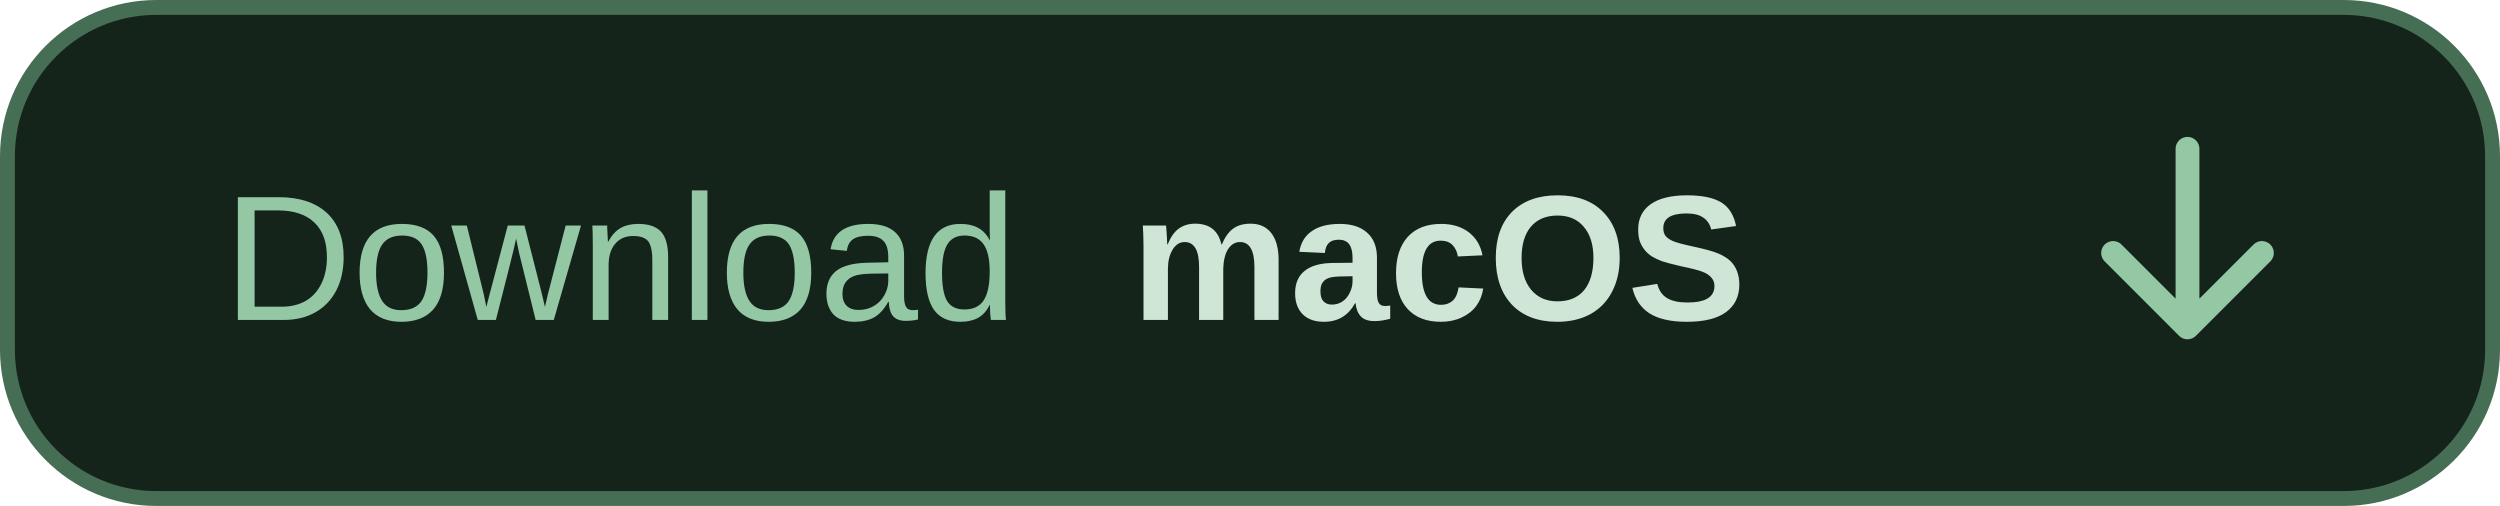
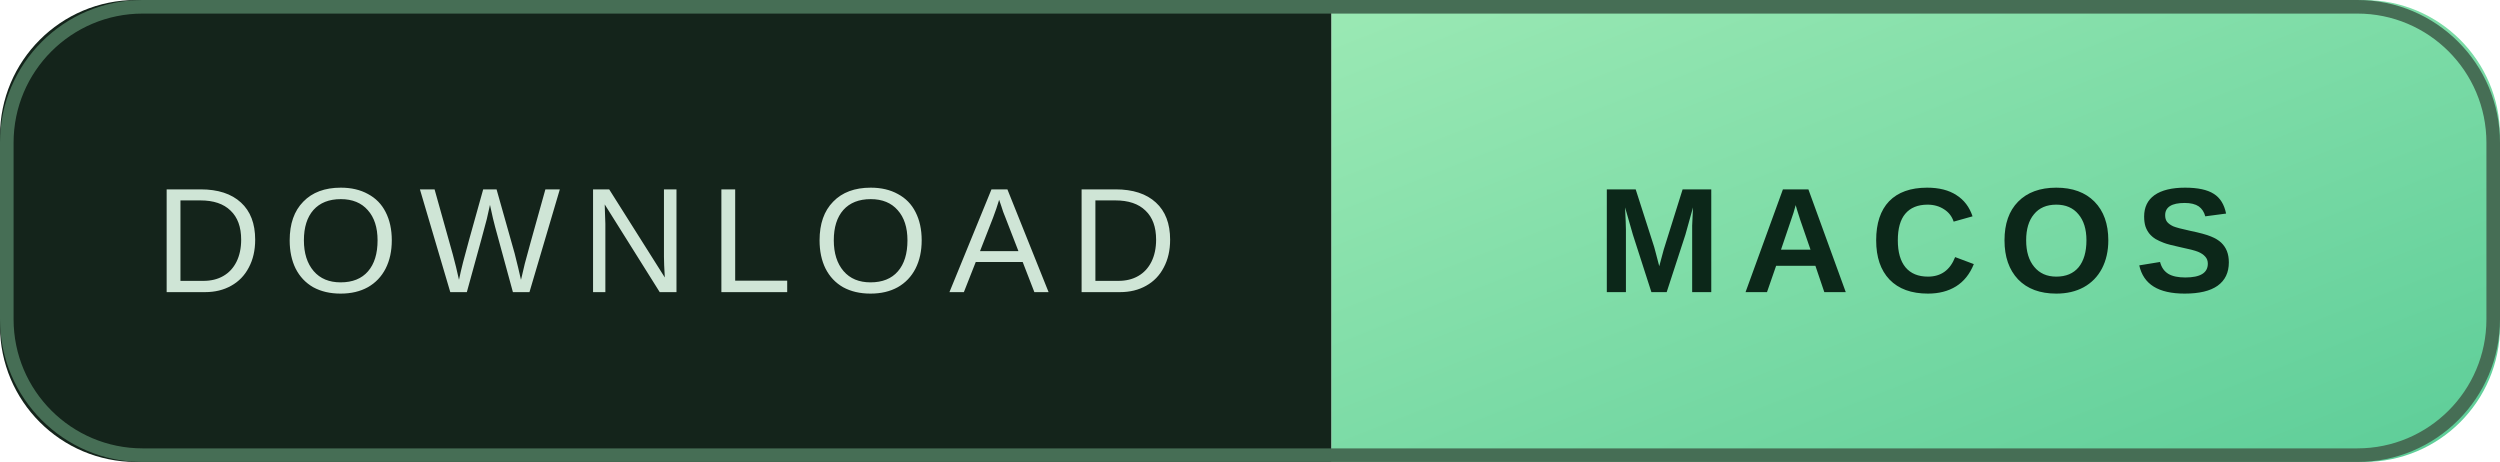
- <svg xmlns="http://www.w3.org/2000/svg" width="168" height="34" viewBox="0 0 168 34" role="img" aria-label="Download for macOS">
-   <rect x=".5" y=".5" width="167" height="33" rx="10" fill="#14241B" stroke="#466E55" />
-   <text x="15" y="21.5" fill="#94C7A4" font-family="Arial,Helvetica,sans-serif" font-size="12" font-weight="400">Download</text>
-   <text x="76" y="21.5" fill="#CFE5D6" font-family="Arial,Helvetica,sans-serif" font-size="12" font-weight="600">macOS</text>
-   <path d="M147 10v12m-5-5 5 5 5-5" fill="none" stroke="#94C7A4" stroke-width="1.6" stroke-linecap="round" stroke-linejoin="round" />
+ <svg xmlns="http://www.w3.org/2000/svg" width="184" height="34" viewBox="0 0 184 34" role="img" aria-label="Download for macOS">
+   <defs>
+     <linearGradient id="mint" x2="1" y2="1">
+       <stop stop-color="#9BE9B4" />
+       <stop offset="1" stop-color="#5CCD98" />
+     </linearGradient>
+     <clipPath id="r">
+       <rect width="184" height="34" rx="10" />
+     </clipPath>
+   </defs>
+   <g clip-path="url(#r)">
+     <rect width="98" height="34" fill="#14241B" />
+     <rect x="98" width="86" height="34" fill="url(#mint)" />
+   </g>
+   <rect x=".5" y=".5" width="183" height="33" rx="10" fill="none" stroke="#466E55" />
+   <text x="49" y="21.5" text-anchor="middle" fill="#CFE5D6" font-family="Arial,Helvetica,sans-serif" font-size="11" letter-spacing="1.5">DOWNLOAD</text>
+   <text x="141" y="21.5" text-anchor="middle" fill="#0C2719" font-family="Arial,Helvetica,sans-serif" font-size="11" font-weight="700" letter-spacing="1.5">MACOS</text>
</svg>
